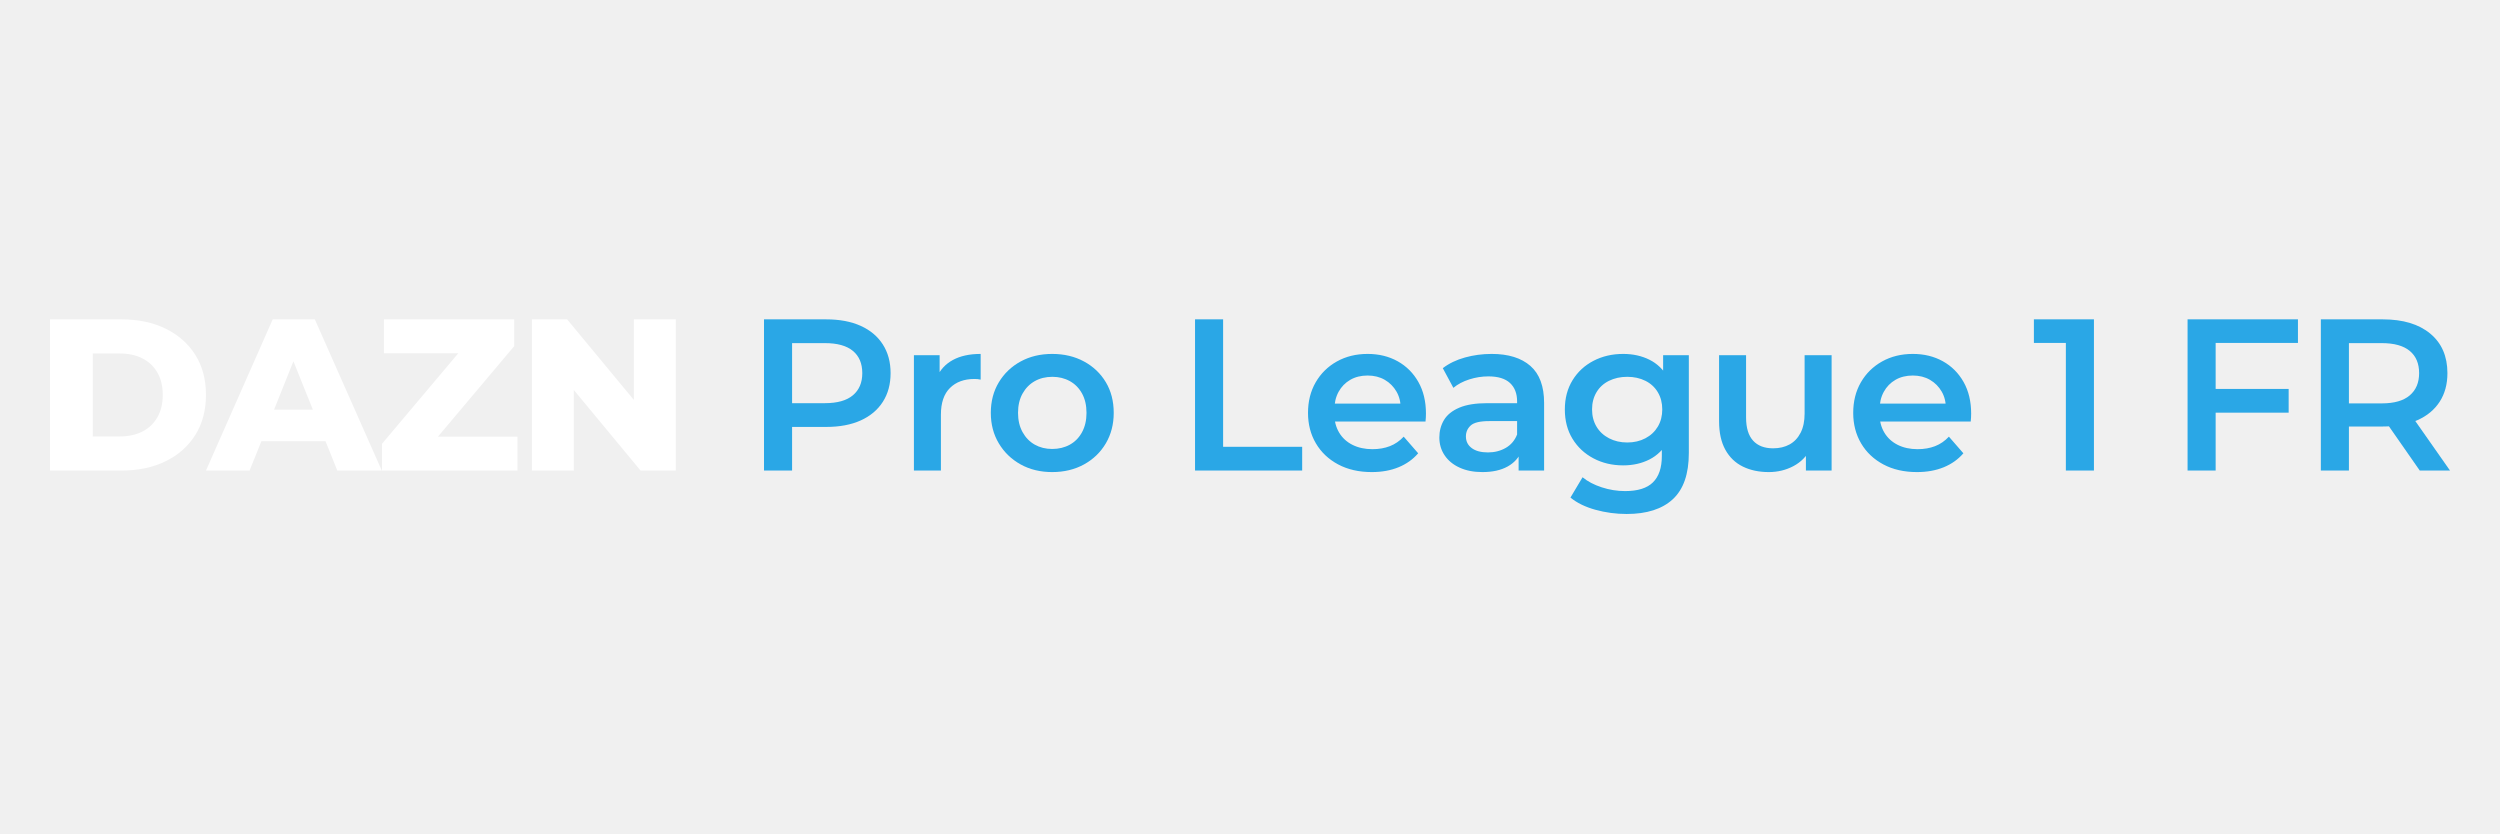
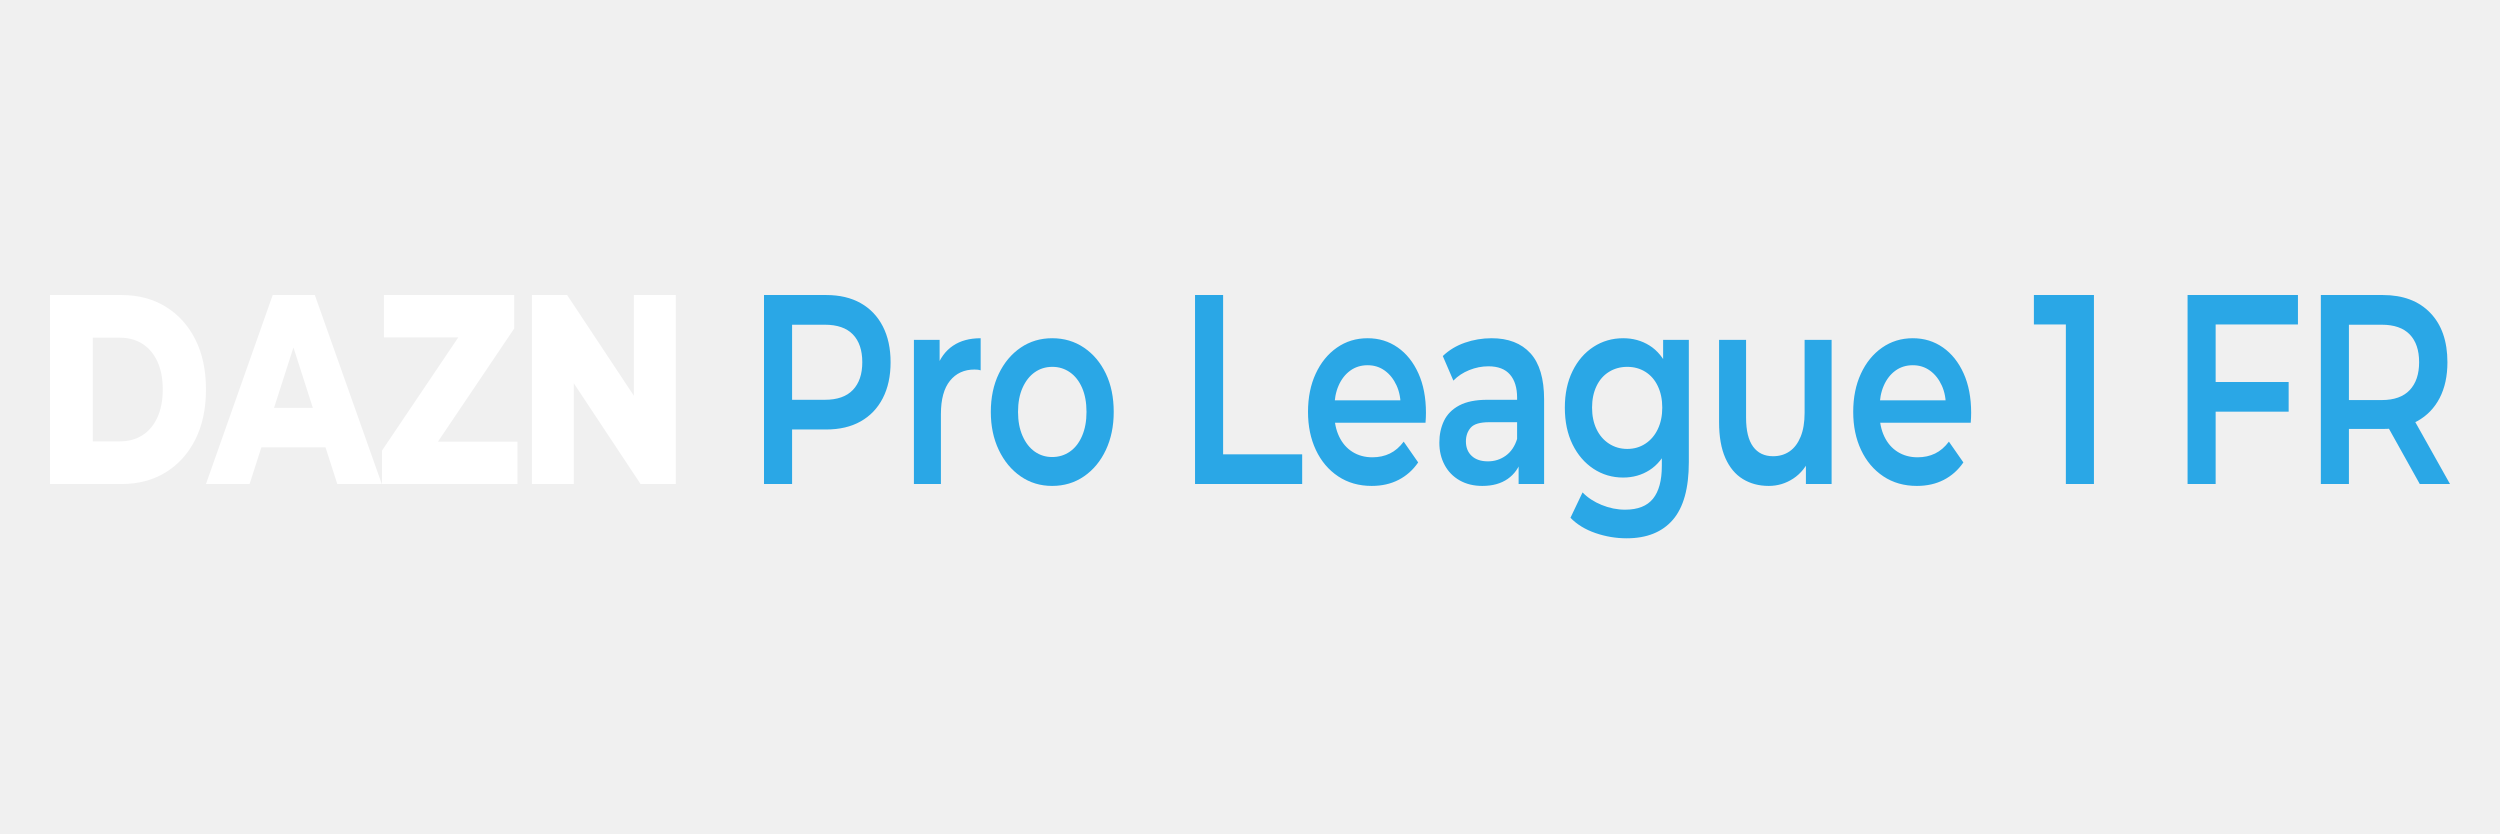
<svg xmlns="http://www.w3.org/2000/svg" width="300" height="100" viewBox="0 0 300 100">
-   <g transform="matrix(0.28801 0 0 0.28801 4.186 33.427)">
+   <g transform="matrix(0.28801 0 0 0.36001 4.186 29.283)">
    <path fill="#ffffff" d="M6.3 80.0V17.0H36.09Q46.53 17.0 54.45 20.87Q62.37 24.74 66.825 31.76Q71.28 38.78 71.28 48.5Q71.28 58.13 66.825 65.195Q62.37 72.26 54.45 76.13Q46.53 80.0 36.09 80.0ZM24.12 65.78H35.37Q40.77 65.78 44.775 63.755Q48.78 61.73 51.03 57.815Q53.28 53.9 53.28 48.5Q53.28 43.01 51.03 39.14Q48.78 35.27 44.775 33.245Q40.77 31.22 35.37 31.22H24.12ZM71.28 80.0 99.09 17.0H116.64L144.54 80.0H126.0L104.22 25.73H111.24L89.46 80.0ZM86.49 67.76 91.08 54.62H121.86L126.45 67.76ZM144.63 80.0V68.84L181.71 24.83L183.87 31.13H145.44V17.0H199.71V28.16L162.63 72.17L160.47 65.87H201.06V80.0ZM207.09 80.0V17.0H221.76L256.5 58.94H249.57V17.0H267.03V80.0H252.36L217.62 38.06H224.55V80.0Z" />
    <path fill="#2aa7e6" d="M303.79 80.0V17.0H329.71Q338.08 17.0 344.065 19.7Q350.05 22.4 353.29 27.44Q356.53 32.48 356.53 39.41Q356.53 46.34 353.29 51.38Q350.05 56.42 344.065 59.12Q338.08 61.82 329.71 61.82H310.27L315.49 56.33V80.0ZM315.49 57.59 310.27 51.92H329.17Q336.91 51.92 340.825 48.635Q344.74 45.35 344.74 39.41Q344.74 33.38 340.825 30.14Q336.91 26.9 329.17 26.9H310.27L315.49 21.14ZM366.25 80.0V31.94H376.96V45.17L375.7 41.3Q377.86 36.44 382.495 33.92Q387.13 31.4 394.06 31.4V42.11Q393.34 41.93 392.71 41.885Q392.08 41.84 391.45 41.84Q385.06 41.84 381.28 45.575Q377.5 49.31 377.5 56.69V80.0ZM423.85 80.63Q416.47 80.63 410.71 77.435Q404.95 74.24 401.62 68.66Q398.29 63.08 398.29 55.97Q398.29 48.77 401.62 43.235Q404.95 37.7 410.71 34.55Q416.47 31.4 423.85 31.4Q431.32 31.4 437.125 34.55Q442.93 37.7 446.215 43.19Q449.5 48.68 449.5 55.97Q449.5 63.08 446.215 68.66Q442.93 74.24 437.125 77.435Q431.32 80.63 423.85 80.63ZM423.85 71.0Q427.99 71.0 431.23 69.2Q434.47 67.4 436.315 63.98Q438.16 60.56 438.16 55.97Q438.16 51.29 436.315 47.915Q434.47 44.54 431.23 42.74Q427.99 40.94 423.94 40.94Q419.8 40.94 416.605 42.74Q413.41 44.54 411.52 47.915Q409.63 51.29 409.63 55.97Q409.63 60.56 411.52 63.98Q413.41 67.4 416.605 69.2Q419.8 71.0 423.85 71.0Z" />
    <path fill="#2aa7e6" d="M483.38 80.0V17.0H495.08V70.1H528.02V80.0ZM557 80.63Q548.99 80.63 543.005 77.435Q537.02 74.24 533.735 68.66Q530.45 63.08 530.45 55.97Q530.45 48.77 533.645 43.235Q536.84 37.7 542.465 34.55Q548.09 31.4 555.29 31.4Q562.31 31.4 567.8 34.46Q573.29 37.52 576.44 43.1Q579.59 48.68 579.59 56.24Q579.59 56.96 579.545 57.86Q579.5 58.76 579.41 59.57H539.36V52.1H573.47L569.06 54.44Q569.15 50.3 567.35 47.15Q565.55 44.0 562.445 42.2Q559.34 40.4 555.29 40.4Q551.15 40.4 548.045 42.2Q544.94 44.0 543.185 47.195Q541.43 50.39 541.43 54.71V56.51Q541.43 60.83 543.41 64.16Q545.39 67.49 548.99 69.29Q552.59 71.09 557.27 71.09Q561.32 71.09 564.56 69.83Q567.8 68.57 570.32 65.87L576.35 72.8Q573.11 76.58 568.205 78.605Q563.3 80.63 557 80.63ZM618.2 80.0V70.28L617.57 68.21V51.2Q617.57 46.25 614.6 43.505Q611.63 40.76 605.6 40.76Q601.55 40.76 597.635 42.02Q593.72 43.28 591.02 45.53L586.61 37.34Q590.48 34.37 595.835 32.885Q601.19 31.4 606.95 31.4Q617.39 31.4 623.105 36.395Q628.82 41.39 628.82 51.83V80.0ZM603.08 80.63Q597.68 80.63 593.63 78.785Q589.58 76.94 587.375 73.655Q585.17 70.37 585.17 66.23Q585.17 62.18 587.105 58.94Q589.04 55.7 593.45 53.81Q597.86 51.92 605.15 51.92H619.1V59.39H605.96Q600.2 59.39 598.22 61.235Q596.24 63.08 596.24 65.78Q596.24 68.84 598.67 70.64Q601.1 72.44 605.42 72.44Q609.56 72.44 612.845 70.55Q616.13 68.66 617.57 64.97L619.46 71.72Q617.84 75.95 613.655 78.29Q609.47 80.63 603.08 80.63ZM663.2 98.09Q656.54 98.09 650.195 96.335Q643.85 94.58 639.8 91.25L644.84 82.79Q647.99 85.4 652.805 86.975Q657.62 88.55 662.57 88.55Q670.49 88.55 674.18 84.905Q677.87 81.26 677.87 73.97V65.42L678.77 54.53L678.41 43.64V31.94H689.12V72.71Q689.12 85.76 682.46 91.925Q675.8 98.09 663.2 98.09ZM661.76 77.84Q654.92 77.84 649.385 74.915Q643.85 71.99 640.655 66.77Q637.46 61.55 637.46 54.53Q637.46 47.6 640.655 42.38Q643.85 37.16 649.385 34.28Q654.92 31.4 661.76 31.4Q667.88 31.4 672.74 33.83Q677.6 36.26 680.525 41.39Q683.45 46.52 683.45 54.53Q683.45 62.54 680.525 67.715Q677.6 72.89 672.74 75.365Q667.88 77.84 661.76 77.84ZM663.47 68.3Q667.7 68.3 671.03 66.545Q674.36 64.79 676.205 61.685Q678.05 58.58 678.05 54.53Q678.05 50.48 676.205 47.375Q674.36 44.27 671.03 42.605Q667.7 40.94 663.47 40.94Q659.24 40.94 655.865 42.605Q652.49 44.27 650.645 47.375Q648.8 50.48 648.8 54.53Q648.8 58.58 650.645 61.685Q652.49 64.79 655.865 66.545Q659.24 68.3 663.47 68.3ZM722.42 80.63Q716.3 80.63 711.62 78.335Q706.94 76.04 704.33 71.315Q701.72 66.59 701.72 59.39V31.94H712.97V57.86Q712.97 64.34 715.895 67.535Q718.82 70.73 724.22 70.73Q728.18 70.73 731.105 69.11Q734.03 67.49 735.695 64.25Q737.36 61.01 737.36 56.24V31.94H748.61V80.0H737.9V67.04L739.79 71.0Q737.36 75.68 732.68 78.155Q728.0 80.63 722.42 80.63ZM784.16 80.63Q776.15 80.63 770.165 77.435Q764.18 74.24 760.895 68.66Q757.61 63.08 757.61 55.97Q757.61 48.77 760.805 43.235Q764.0 37.7 769.625 34.55Q775.25 31.4 782.45 31.4Q789.47 31.4 794.96 34.46Q800.45 37.52 803.6 43.1Q806.75 48.68 806.75 56.24Q806.75 56.96 806.705 57.86Q806.66 58.76 806.57 59.57H766.52V52.1H800.63L796.22 54.44Q796.31 50.3 794.51 47.15Q792.71 44.0 789.605 42.2Q786.5 40.4 782.45 40.4Q778.31 40.4 775.205 42.2Q772.1 44.0 770.345 47.195Q768.59 50.39 768.59 54.71V56.51Q768.59 60.83 770.57 64.16Q772.55 67.49 776.15 69.29Q779.75 71.09 784.43 71.09Q788.48 71.09 791.72 69.83Q794.96 68.57 797.48 65.87L803.51 72.8Q800.27 76.58 795.365 78.605Q790.46 80.63 784.16 80.63Z" />
    <path fill="#2aa7e6" d="M846.21 80.0V21.5L851.34 26.81H832.89V17.0H857.91V80.0Z" />
    <path fill="#2aa7e6" d="M896.92 80.0V17.0H942.91V26.81H908.62V80.0ZM907.63 55.88V45.98H939.04V55.88ZM952.45 80.0V17.0H978.28Q990.88 17.0 998.035 22.94Q1005.19 28.88 1005.19 39.41Q1005.19 46.34 1001.95 51.335Q998.71 56.33 992.725 58.985Q986.74 61.64 978.37 61.64H958.93L964.15 56.33V80.0ZM993.67 80.0 977.74 57.14H990.25L1006.27 80.0ZM964.15 57.59 958.93 52.01H977.83Q985.57 52.01 989.485 48.68Q993.4 45.35 993.4 39.41Q993.4 33.38 989.485 30.14Q985.57 26.9 977.83 26.9H958.93L964.15 21.14Z" />
  </g>
</svg>
